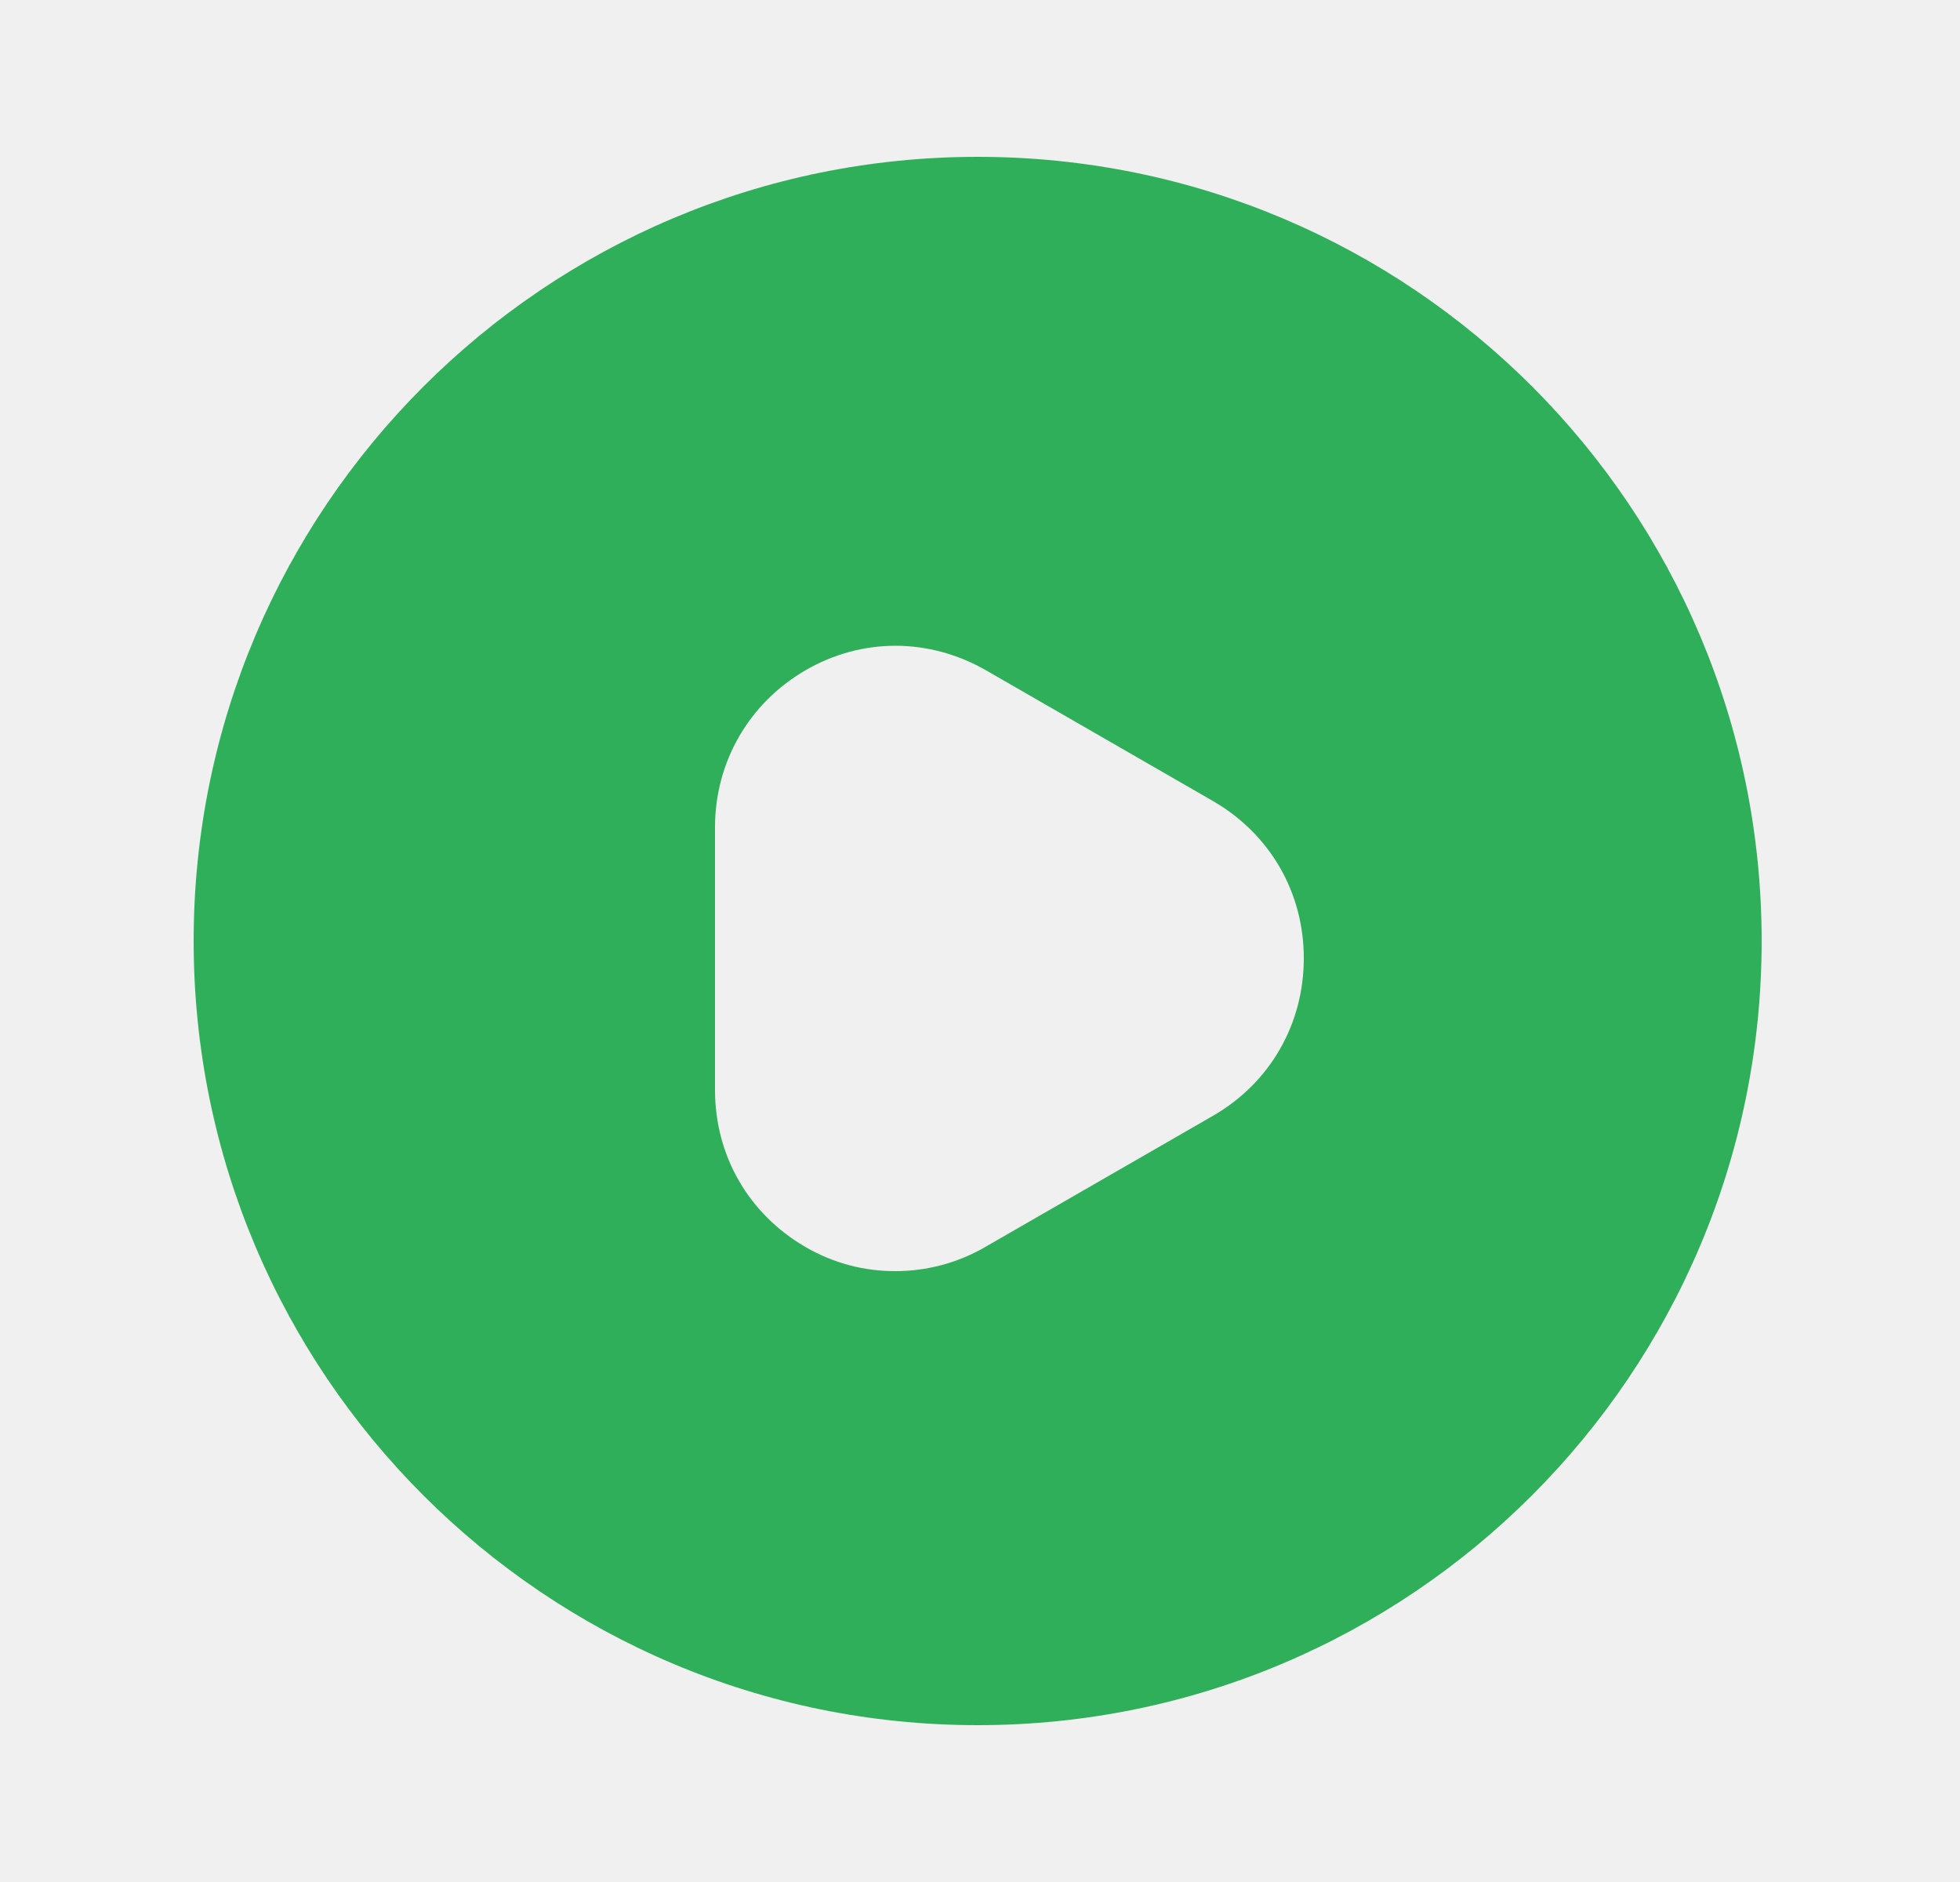
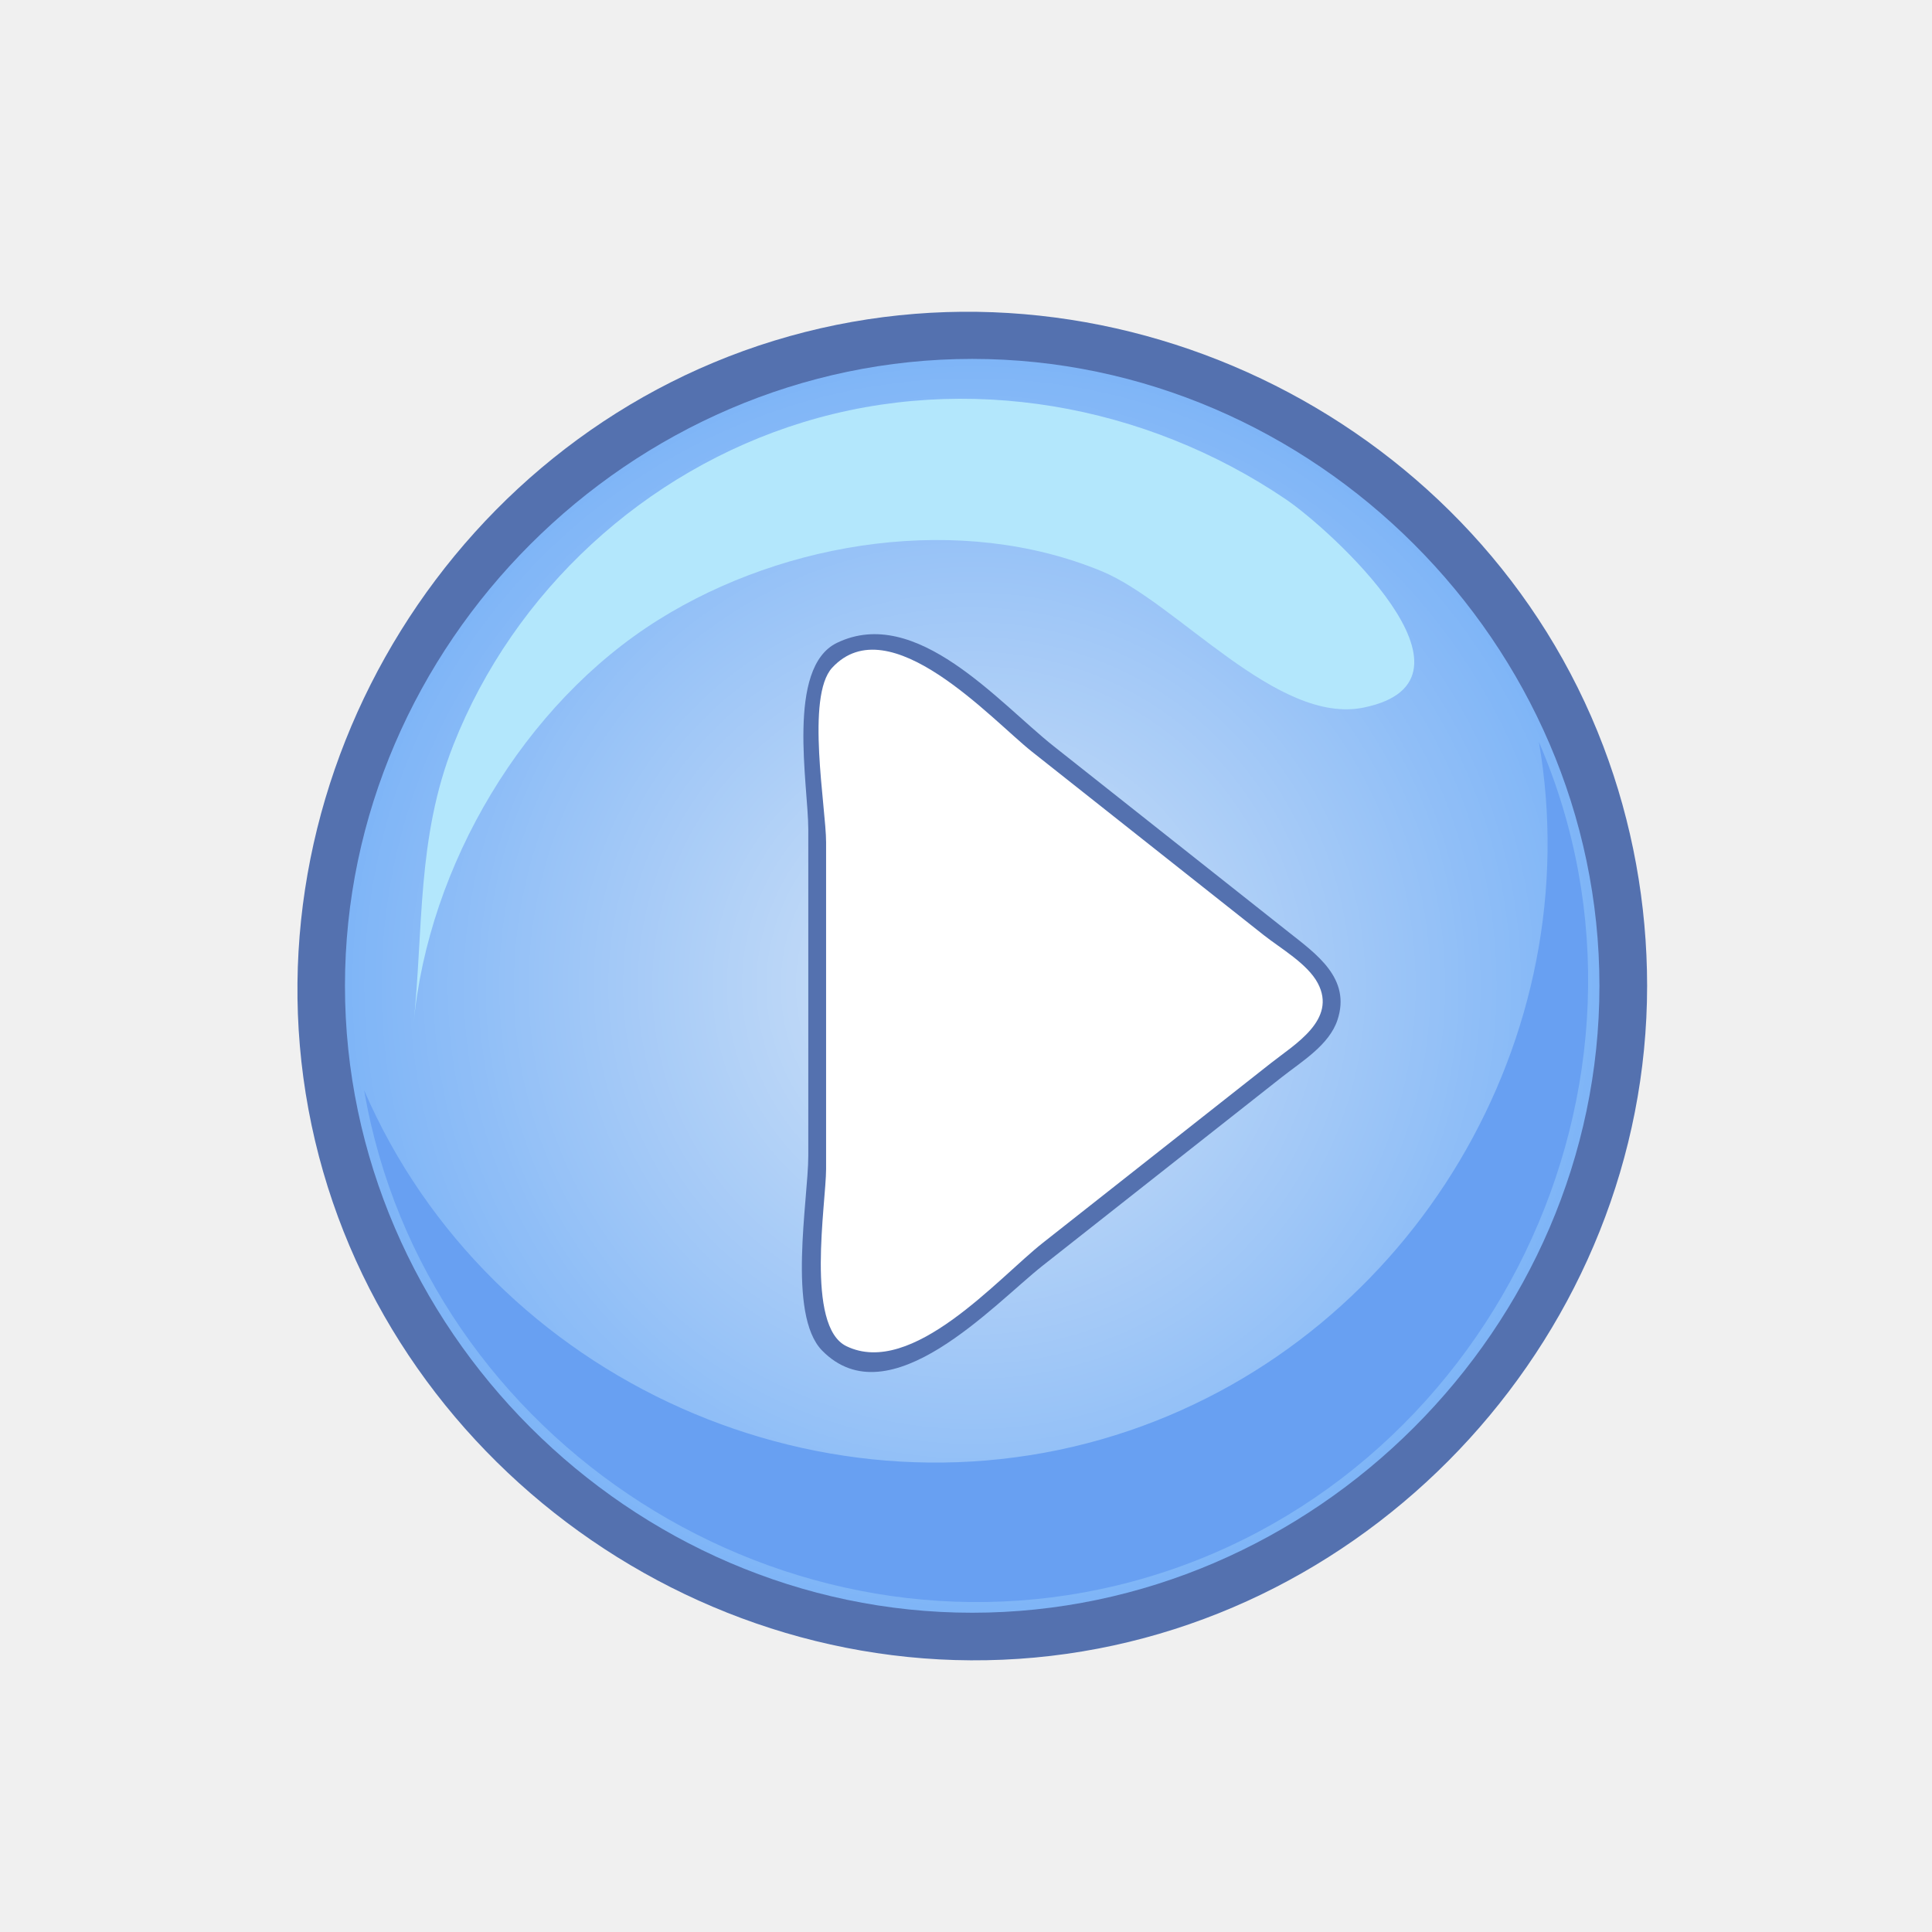
- <svg xmlns="http://www.w3.org/2000/svg" width="25" height="24" viewBox="0 0 25 24" fill="none">
-   <path d="M12.47 2C6.95 2 2.47 6.48 2.47 12C2.47 17.52 6.95 22 12.47 22C17.99 22 22.47 17.52 22.47 12C22.47 6.48 18 2 12.47 2ZM15.47 14.23L12.57 15.9C12.21 16.11 11.81 16.21 11.42 16.21C11.02 16.21 10.63 16.11 10.27 15.9C9.55 15.48 9.12 14.74 9.12 13.9V10.55C9.12 9.72 9.55 8.97 10.27 8.55C10.99 8.13 11.85 8.13 12.58 8.55L15.48 10.22C16.2 10.64 16.63 11.38 16.63 12.22C16.63 13.06 16.2 13.81 15.47 14.23Z" fill="#30AF5B" />
+ <svg xmlns="http://www.w3.org/2000/svg" width="1080" zoomAndPan="magnify" viewBox="0 0 810 810" height="1080" preserveAspectRatio="xMidYMid meet" version="1.0">
+   <defs>
+     <clipPath id="492e09f46b">
+       <path d="M 144 150 L 671 150 L 671 677 L 144 677 Z M 144 150 " clip-rule="nonzero" />
+     </clipPath>
+     <clipPath id="e147dbd45b">
+       <path d="M 670.574 413.312 C 670.574 556.547 550.914 676.148 407.602 676.148 C 264.289 676.148 144.625 556.547 144.625 413.312 C 144.625 270.082 264.285 150.473 407.602 150.473 C 550.918 150.473 670.574 270.07 670.574 413.312 " clip-rule="nonzero" />
+     </clipPath>
+     <radialGradient gradientTransform="matrix(1.000261, 0, 0, 0.999739, 124.716, 130.7044)" gradientUnits="userSpaceOnUse" r="262.908" cx="282.791" id="596fa11f56" cy="282.679" fx="282.791" fy="282.679">
+       <stop stop-opacity="1" stop-color="rgb(82.968%, 89.326%, 96.899%)" offset="0" />
+       <stop stop-opacity="1" stop-color="rgb(82.643%, 89.146%, 96.899%)" offset="0.008" />
+       <stop stop-opacity="1" stop-color="rgb(82.254%, 88.931%, 96.899%)" offset="0.02" />
+       <stop stop-opacity="1" stop-color="rgb(81.863%, 88.716%, 96.899%)" offset="0.031" />
+       <stop stop-opacity="1" stop-color="rgb(81.473%, 88.501%, 96.899%)" offset="0.043" />
+       <stop stop-opacity="1" stop-color="rgb(81.082%, 88.284%, 96.899%)" offset="0.055" />
+       <stop stop-opacity="1" stop-color="rgb(80.693%, 88.069%, 96.899%)" offset="0.066" />
+       <stop stop-opacity="1" stop-color="rgb(80.302%, 87.854%, 96.899%)" offset="0.078" />
+       <stop stop-opacity="1" stop-color="rgb(79.912%, 87.637%, 96.899%)" offset="0.09" />
+       <stop stop-opacity="1" stop-color="rgb(79.521%, 87.422%, 96.899%)" offset="0.102" />
+       <stop stop-opacity="1" stop-color="rgb(79.132%, 87.207%, 96.899%)" offset="0.113" />
+       <stop stop-opacity="1" stop-color="rgb(78.741%, 86.99%, 96.899%)" offset="0.125" />
+       <stop stop-opacity="1" stop-color="rgb(78.351%, 86.775%, 96.899%)" offset="0.137" />
+       <stop stop-opacity="1" stop-color="rgb(77.96%, 86.56%, 96.899%)" offset="0.148" />
+       <stop stop-opacity="1" stop-color="rgb(77.571%, 86.343%, 96.899%)" offset="0.16" />
+       <stop stop-opacity="1" stop-color="rgb(77.18%, 86.128%, 96.899%)" offset="0.172" />
+       <stop stop-opacity="1" stop-color="rgb(76.79%, 85.913%, 96.899%)" offset="0.184" />
+       <stop stop-opacity="1" stop-color="rgb(76.401%, 85.696%, 96.899%)" offset="0.195" />
+       <stop stop-opacity="1" stop-color="rgb(76.01%, 85.481%, 96.899%)" offset="0.207" />
+       <stop stop-opacity="1" stop-color="rgb(75.62%, 85.266%, 96.899%)" offset="0.219" />
+       <stop stop-opacity="1" stop-color="rgb(75.229%, 85.051%, 96.899%)" offset="0.23" />
+       <stop stop-opacity="1" stop-color="rgb(74.84%, 84.834%, 96.899%)" offset="0.242" />
+       <stop stop-opacity="1" stop-color="rgb(74.513%, 84.656%, 96.899%)" offset="0.254" />
+       <stop stop-opacity="1" stop-color="rgb(74.254%, 84.512%, 96.899%)" offset="0.262" />
+       <stop stop-opacity="1" stop-color="rgb(73.993%, 84.367%, 96.899%)" offset="0.27" />
+       <stop stop-opacity="1" stop-color="rgb(73.734%, 84.224%, 96.899%)" offset="0.277" />
+       <stop stop-opacity="1" stop-color="rgb(73.473%, 84.081%, 96.899%)" offset="0.285" />
+       <stop stop-opacity="1" stop-color="rgb(73.213%, 83.937%, 96.899%)" offset="0.293" />
+       <stop stop-opacity="1" stop-color="rgb(72.952%, 83.792%, 96.899%)" offset="0.301" />
+       <stop stop-opacity="1" stop-color="rgb(72.693%, 83.649%, 96.899%)" offset="0.309" />
+       <stop stop-opacity="1" stop-color="rgb(72.432%, 83.505%, 96.899%)" offset="0.316" />
+       <stop stop-opacity="1" stop-color="rgb(72.173%, 83.362%, 96.899%)" offset="0.324" />
+       <stop stop-opacity="1" stop-color="rgb(71.912%, 83.218%, 96.899%)" offset="0.332" />
+       <stop stop-opacity="1" stop-color="rgb(71.652%, 83.073%, 96.899%)" offset="0.34" />
+       <stop stop-opacity="1" stop-color="rgb(71.391%, 82.93%, 96.899%)" offset="0.348" />
+       <stop stop-opacity="1" stop-color="rgb(71.132%, 82.787%, 96.899%)" offset="0.355" />
+       <stop stop-opacity="1" stop-color="rgb(70.871%, 82.643%, 96.899%)" offset="0.363" />
+       <stop stop-opacity="1" stop-color="rgb(70.612%, 82.5%, 96.899%)" offset="0.371" />
+       <stop stop-opacity="1" stop-color="rgb(70.351%, 82.355%, 96.899%)" offset="0.379" />
+       <stop stop-opacity="1" stop-color="rgb(70.091%, 82.211%, 96.899%)" offset="0.387" />
+       <stop stop-opacity="1" stop-color="rgb(69.83%, 82.068%, 96.899%)" offset="0.395" />
+       <stop stop-opacity="1" stop-color="rgb(69.571%, 81.924%, 96.899%)" offset="0.402" />
+       <stop stop-opacity="1" stop-color="rgb(69.31%, 81.781%, 96.899%)" offset="0.41" />
+       <stop stop-opacity="1" stop-color="rgb(69.051%, 81.636%, 96.899%)" offset="0.418" />
+       <stop stop-opacity="1" stop-color="rgb(68.79%, 81.493%, 96.899%)" offset="0.426" />
+       <stop stop-opacity="1" stop-color="rgb(68.53%, 81.349%, 96.899%)" offset="0.434" />
+       <stop stop-opacity="1" stop-color="rgb(68.269%, 81.206%, 96.899%)" offset="0.441" />
+       <stop stop-opacity="1" stop-color="rgb(68.01%, 81.062%, 96.899%)" offset="0.449" />
+       <stop stop-opacity="1" stop-color="rgb(67.749%, 80.917%, 96.899%)" offset="0.457" />
+       <stop stop-opacity="1" stop-color="rgb(67.49%, 80.774%, 96.899%)" offset="0.465" />
+       <stop stop-opacity="1" stop-color="rgb(67.229%, 80.63%, 96.899%)" offset="0.473" />
+       <stop stop-opacity="1" stop-color="rgb(66.969%, 80.487%, 96.899%)" offset="0.48" />
+       <stop stop-opacity="1" stop-color="rgb(66.708%, 80.342%, 96.899%)" offset="0.488" />
+       <stop stop-opacity="1" stop-color="rgb(66.449%, 80.199%, 96.899%)" offset="0.496" />
+       <stop stop-opacity="1" stop-color="rgb(66.124%, 80.019%, 96.899%)" offset="0.504" />
+       <stop stop-opacity="1" stop-color="rgb(65.733%, 79.803%, 96.899%)" offset="0.516" />
+       <stop stop-opacity="1" stop-color="rgb(65.343%, 79.588%, 96.899%)" offset="0.527" />
+       <stop stop-opacity="1" stop-color="rgb(64.954%, 79.372%, 96.899%)" offset="0.539" />
+       <stop stop-opacity="1" stop-color="rgb(64.563%, 79.156%, 96.899%)" offset="0.551" />
+       <stop stop-opacity="1" stop-color="rgb(64.172%, 78.941%, 96.899%)" offset="0.562" />
+       <stop stop-opacity="1" stop-color="rgb(63.782%, 78.725%, 96.899%)" offset="0.574" />
+       <stop stop-opacity="1" stop-color="rgb(63.393%, 78.51%, 96.899%)" offset="0.586" />
+       <stop stop-opacity="1" stop-color="rgb(63.002%, 78.294%, 96.899%)" offset="0.598" />
+       <stop stop-opacity="1" stop-color="rgb(62.611%, 78.078%, 96.899%)" offset="0.609" />
+       <stop stop-opacity="1" stop-color="rgb(62.221%, 77.863%, 96.899%)" offset="0.621" />
+       <stop stop-opacity="1" stop-color="rgb(61.896%, 77.684%, 96.899%)" offset="0.633" />
+       <stop stop-opacity="1" stop-color="rgb(61.636%, 77.539%, 96.899%)" offset="0.641" />
+       <stop stop-opacity="1" stop-color="rgb(61.375%, 77.396%, 96.899%)" offset="0.648" />
+       <stop stop-opacity="1" stop-color="rgb(61.116%, 77.252%, 96.899%)" offset="0.656" />
+       <stop stop-opacity="1" stop-color="rgb(60.855%, 77.109%, 96.899%)" offset="0.664" />
+       <stop stop-opacity="1" stop-color="rgb(60.596%, 76.965%, 96.899%)" offset="0.672" />
+       <stop stop-opacity="1" stop-color="rgb(60.335%, 76.82%, 96.899%)" offset="0.68" />
+       <stop stop-opacity="1" stop-color="rgb(60.075%, 76.677%, 96.899%)" offset="0.688" />
+       <stop stop-opacity="1" stop-color="rgb(59.814%, 76.534%, 96.899%)" offset="0.695" />
+       <stop stop-opacity="1" stop-color="rgb(59.555%, 76.39%, 96.899%)" offset="0.703" />
+       <stop stop-opacity="1" stop-color="rgb(59.294%, 76.247%, 96.899%)" offset="0.711" />
+       <stop stop-opacity="1" stop-color="rgb(59.035%, 76.102%, 96.899%)" offset="0.719" />
+       <stop stop-opacity="1" stop-color="rgb(58.774%, 75.958%, 96.899%)" offset="0.727" />
+       <stop stop-opacity="1" stop-color="rgb(58.514%, 75.815%, 96.899%)" offset="0.734" />
+       <stop stop-opacity="1" stop-color="rgb(58.253%, 75.671%, 96.899%)" offset="0.742" />
+       <stop stop-opacity="1" stop-color="rgb(57.994%, 75.528%, 96.899%)" offset="0.75" />
+       <stop stop-opacity="1" stop-color="rgb(57.669%, 75.348%, 96.899%)" offset="0.758" />
+       <stop stop-opacity="1" stop-color="rgb(57.278%, 75.131%, 96.899%)" offset="0.77" />
+       <stop stop-opacity="1" stop-color="rgb(56.888%, 74.916%, 96.899%)" offset="0.781" />
+       <stop stop-opacity="1" stop-color="rgb(56.499%, 74.701%, 96.899%)" offset="0.793" />
+       <stop stop-opacity="1" stop-color="rgb(56.108%, 74.484%, 96.899%)" offset="0.805" />
+       <stop stop-opacity="1" stop-color="rgb(55.783%, 74.306%, 96.899%)" offset="0.816" />
+       <stop stop-opacity="1" stop-color="rgb(55.522%, 74.162%, 96.899%)" offset="0.824" />
+       <stop stop-opacity="1" stop-color="rgb(55.263%, 74.017%, 96.899%)" offset="0.832" />
+       <stop stop-opacity="1" stop-color="rgb(55.002%, 73.874%, 96.899%)" offset="0.84" />
+       <stop stop-opacity="1" stop-color="rgb(54.742%, 73.73%, 96.899%)" offset="0.848" />
+       <stop stop-opacity="1" stop-color="rgb(54.482%, 73.587%, 96.899%)" offset="0.855" />
+       <stop stop-opacity="1" stop-color="rgb(54.222%, 73.442%, 96.899%)" offset="0.863" />
+       <stop stop-opacity="1" stop-color="rgb(53.961%, 73.299%, 96.899%)" offset="0.871" />
+       <stop stop-opacity="1" stop-color="rgb(53.636%, 73.119%, 96.899%)" offset="0.879" />
+       <stop stop-opacity="1" stop-color="rgb(53.246%, 72.903%, 96.899%)" offset="0.891" />
+       <stop stop-opacity="1" stop-color="rgb(52.856%, 72.688%, 96.899%)" offset="0.902" />
+       <stop stop-opacity="1" stop-color="rgb(52.53%, 72.508%, 96.899%)" offset="0.914" />
+       <stop stop-opacity="1" stop-color="rgb(52.271%, 72.365%, 96.899%)" offset="0.922" />
+       <stop stop-opacity="1" stop-color="rgb(52.01%, 72.221%, 96.899%)" offset="0.93" />
+       <stop stop-opacity="1" stop-color="rgb(51.75%, 72.078%, 96.899%)" offset="0.938" />
+       <stop stop-opacity="1" stop-color="rgb(51.425%, 71.898%, 96.899%)" offset="0.945" />
+       <stop stop-opacity="1" stop-color="rgb(51.1%, 71.718%, 96.899%)" offset="0.957" />
+       <stop stop-opacity="1" stop-color="rgb(50.839%, 71.574%, 96.899%)" offset="0.965" />
+       <stop stop-opacity="1" stop-color="rgb(50.514%, 71.394%, 96.899%)" offset="0.973" />
+       <stop stop-opacity="1" stop-color="rgb(50.189%, 71.214%, 96.899%)" offset="0.984" />
+       <stop stop-opacity="1" stop-color="rgb(49.928%, 71.071%, 96.899%)" offset="0.992" />
+       <stop stop-opacity="1" stop-color="rgb(49.799%, 70.999%, 96.899%)" offset="1" />
+     </radialGradient>
+   </defs>
+   <path fill="#5471af" d="M 690.562 413.312 C 690.562 557.391 577.484 681.746 433.812 694.945 C 290.09 708.148 155.602 607.145 129.312 465.082 C 103.023 323.059 191.715 179.988 330.984 140.949 C 470.254 101.91 620.828 177.723 672.203 312.879 C 684.375 344.895 690.562 379.066 690.562 413.312 " fill-opacity="1" fill-rule="nonzero" />
+   <g clip-path="url(#492e09f46b)">
+     <g clip-path="url(#e147dbd45b)">
+       <path fill="url(#596fa11f56)" d="M 144.625 150.473 L 144.625 676.148 L 670.574 676.148 L 670.574 150.473 Z M 144.625 150.473 " fill-rule="nonzero" />
+     </g>
+   </g>
+   <path fill="#68a0f2" d="M 645.207 311.145 C 666.461 434.918 592.488 559.266 473.543 599.773 C 347.387 642.738 205.426 579.234 152.668 457.105 C 178.02 604.906 330.078 702.074 474.953 663 C 624.547 622.645 706.863 453.711 645.207 311.145 " fill-opacity="1" fill-rule="nonzero" />
+   <path fill="#b3e7fc" d="M 571.836 296.629 C 535.465 304.152 493.59 252.656 462.059 239.559 C 403.145 215.078 329.551 226.441 276.18 259.777 C 219.723 295.031 179.566 362.746 173.391 429.219 C 173.371 429.41 173.371 429.453 173.383 429.324 C 177.555 389.07 174.742 351.23 190.078 312.316 C 215.488 247.816 270.453 197.316 336.711 177.031 C 405.223 156.055 480.141 169.398 539.16 209.375 C 557.383 221.723 627.543 285.109 571.836 296.629 " fill-opacity="1" fill-rule="nonzero" />
+   <path fill="#ffffff" d="M 342.613 286.121 L 342.613 505.418 C 342.613 527.746 333.441 569.246 366.121 570.82 C 393.613 572.156 424.703 535.691 444.082 520.406 C 476.191 495.105 508.289 469.801 540.398 444.496 C 571.332 420.109 548.418 402.016 525.516 383.898 L 422.055 302.012 L 388.746 275.648 C 377.586 266.805 342.613 265.418 342.613 286.121 " fill-opacity="1" fill-rule="nonzero" />
+   <path fill="#5471af" d="M 350.895 269.523 C 329.477 279.875 338.879 329.215 338.879 347.711 L 338.879 484.656 C 338.879 502.754 329.93 551.152 344.664 566.215 C 372.926 595.086 416.711 546.734 437.25 530.547 C 470.66 504.207 504.074 477.871 537.492 451.535 C 545.766 445.012 557.23 438.156 560.723 427.684 C 566.555 410.191 551.879 399.996 540.238 390.777 L 441.773 312.855 C 418.672 294.566 384.125 253.469 350.895 269.523 M 354.875 564.398 C 337.566 556.055 346.344 504.453 346.344 490.082 L 346.344 353.129 C 346.344 338.762 337.73 291.988 348.91 279.93 C 372.871 254.078 415.93 301.906 432.613 315.113 L 529.871 392.082 C 536.801 397.566 548.145 404.016 552.488 412.191 C 560.625 427.551 542.812 437.84 532.867 445.688 L 437.148 521.125 C 418.551 535.781 382.379 577.703 354.875 564.398 " fill-opacity="1" fill-rule="nonzero" />
</svg>
